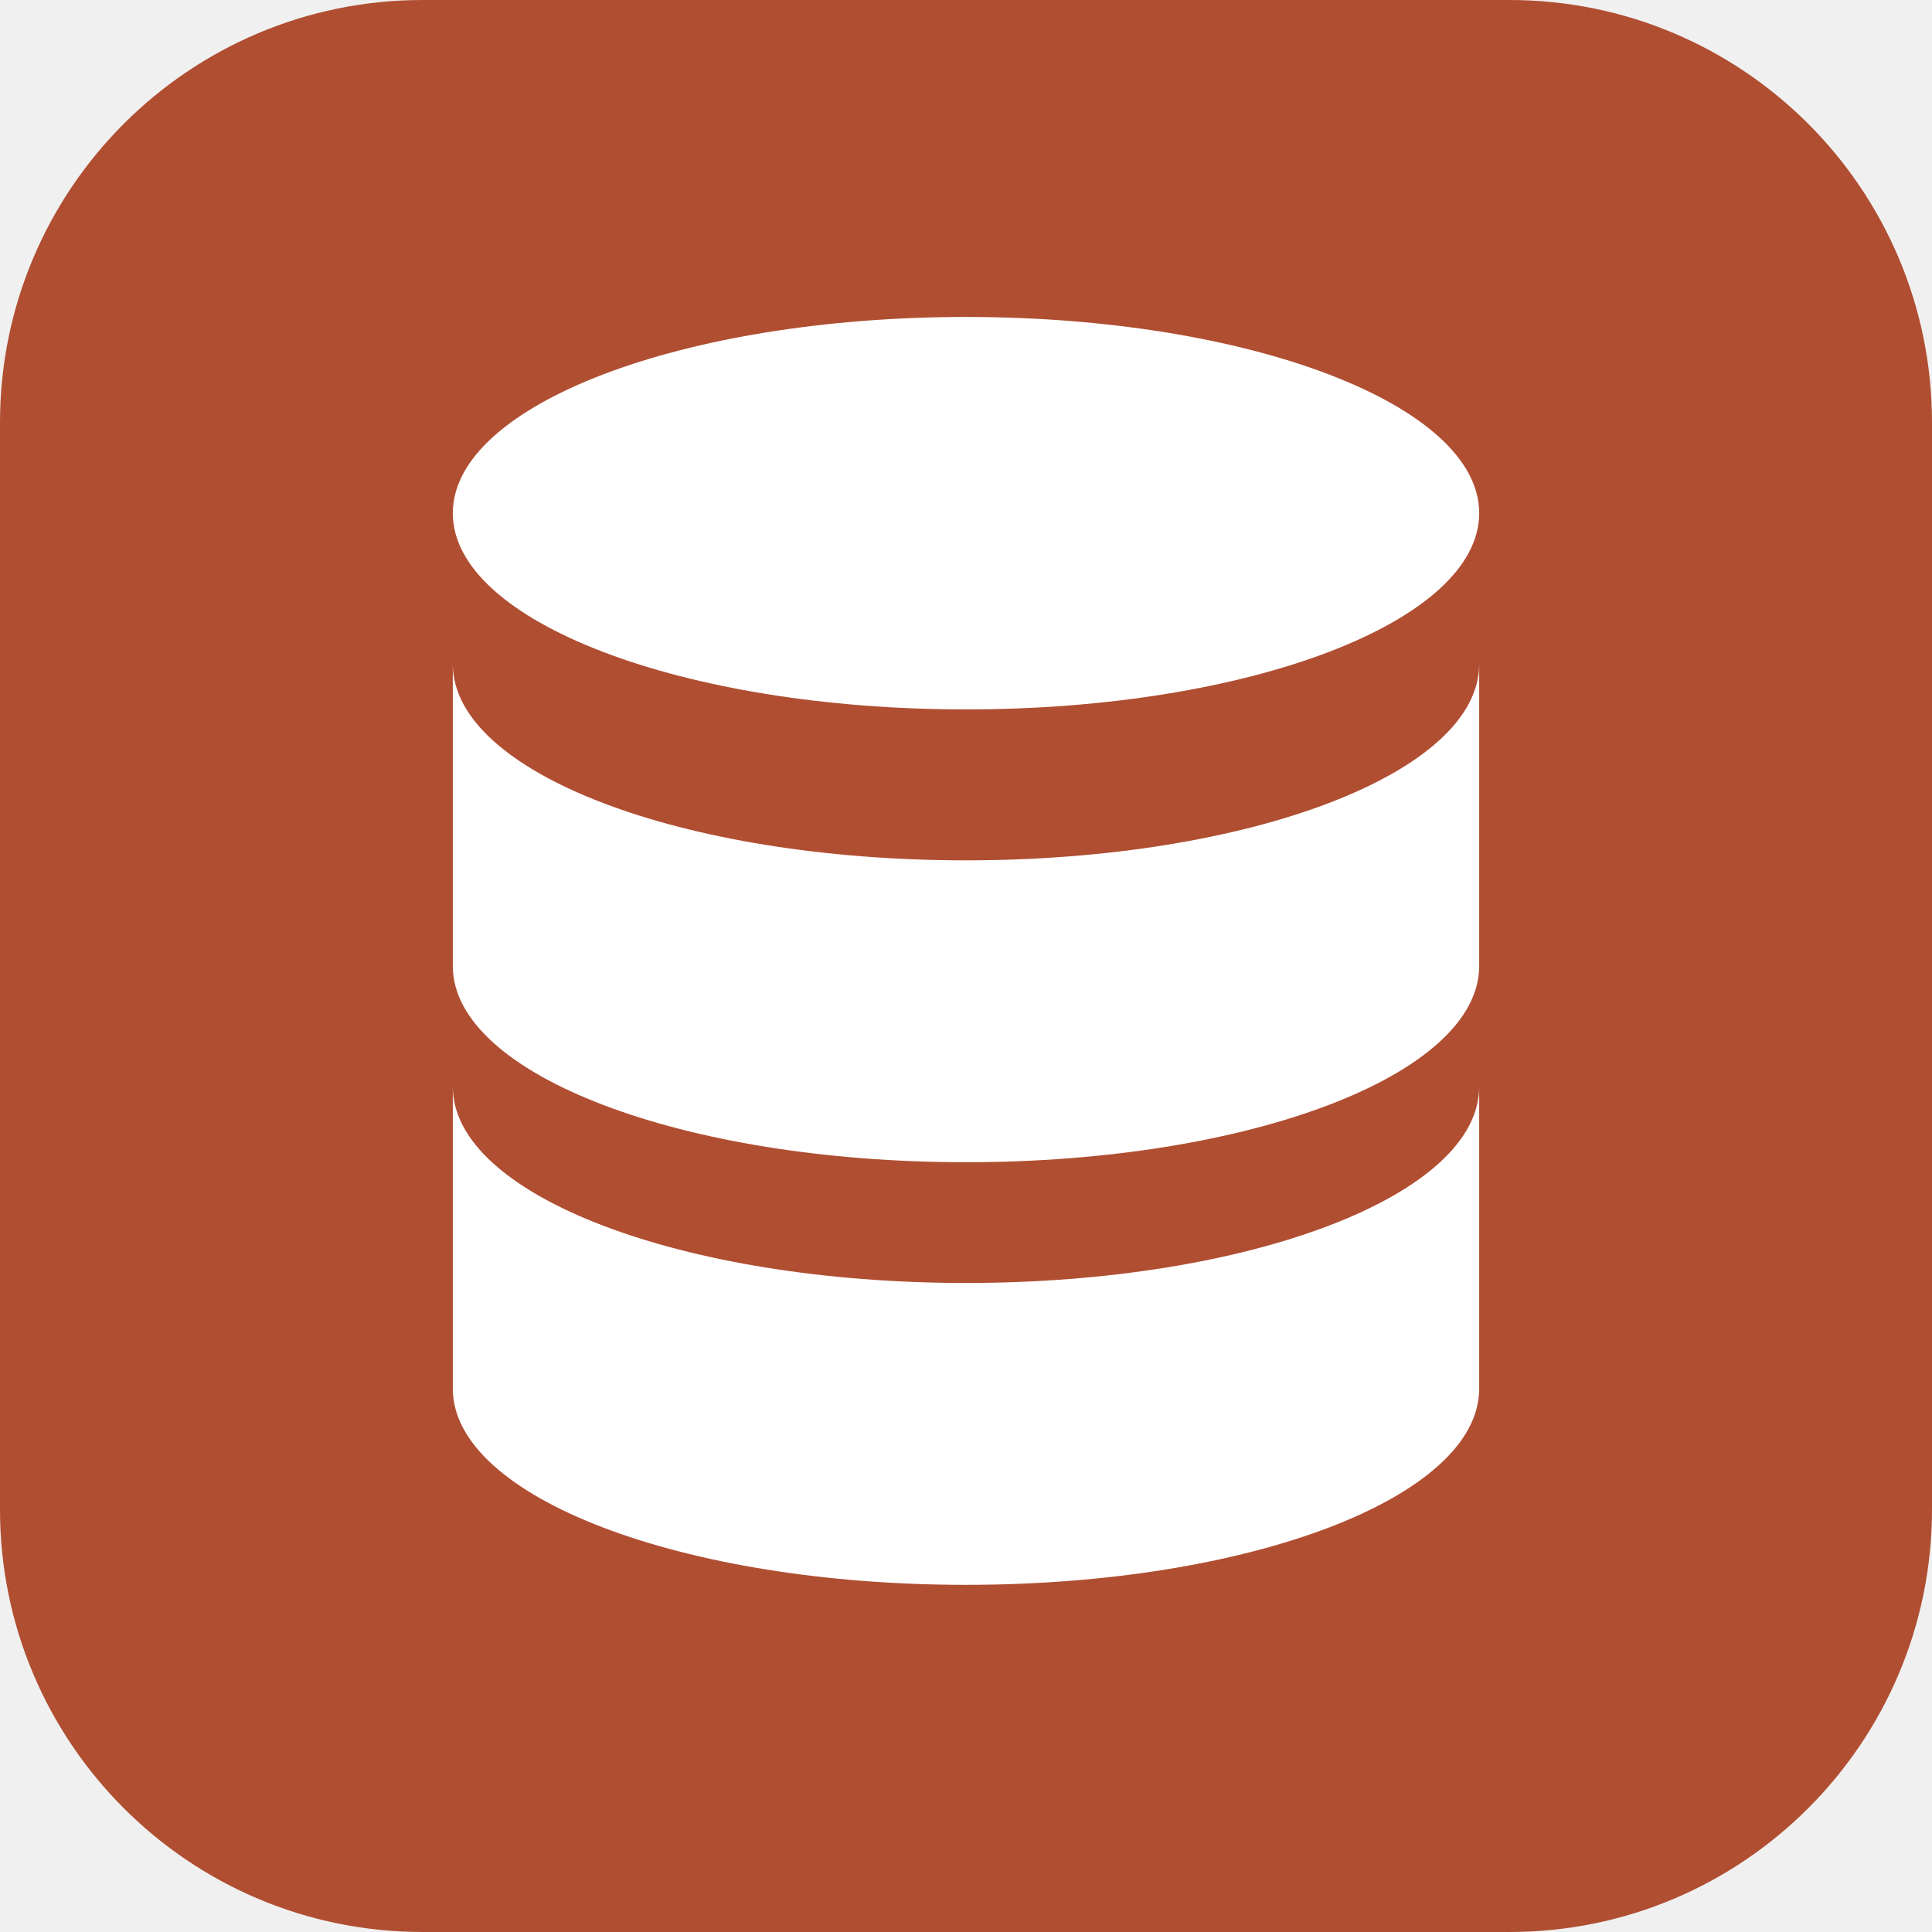
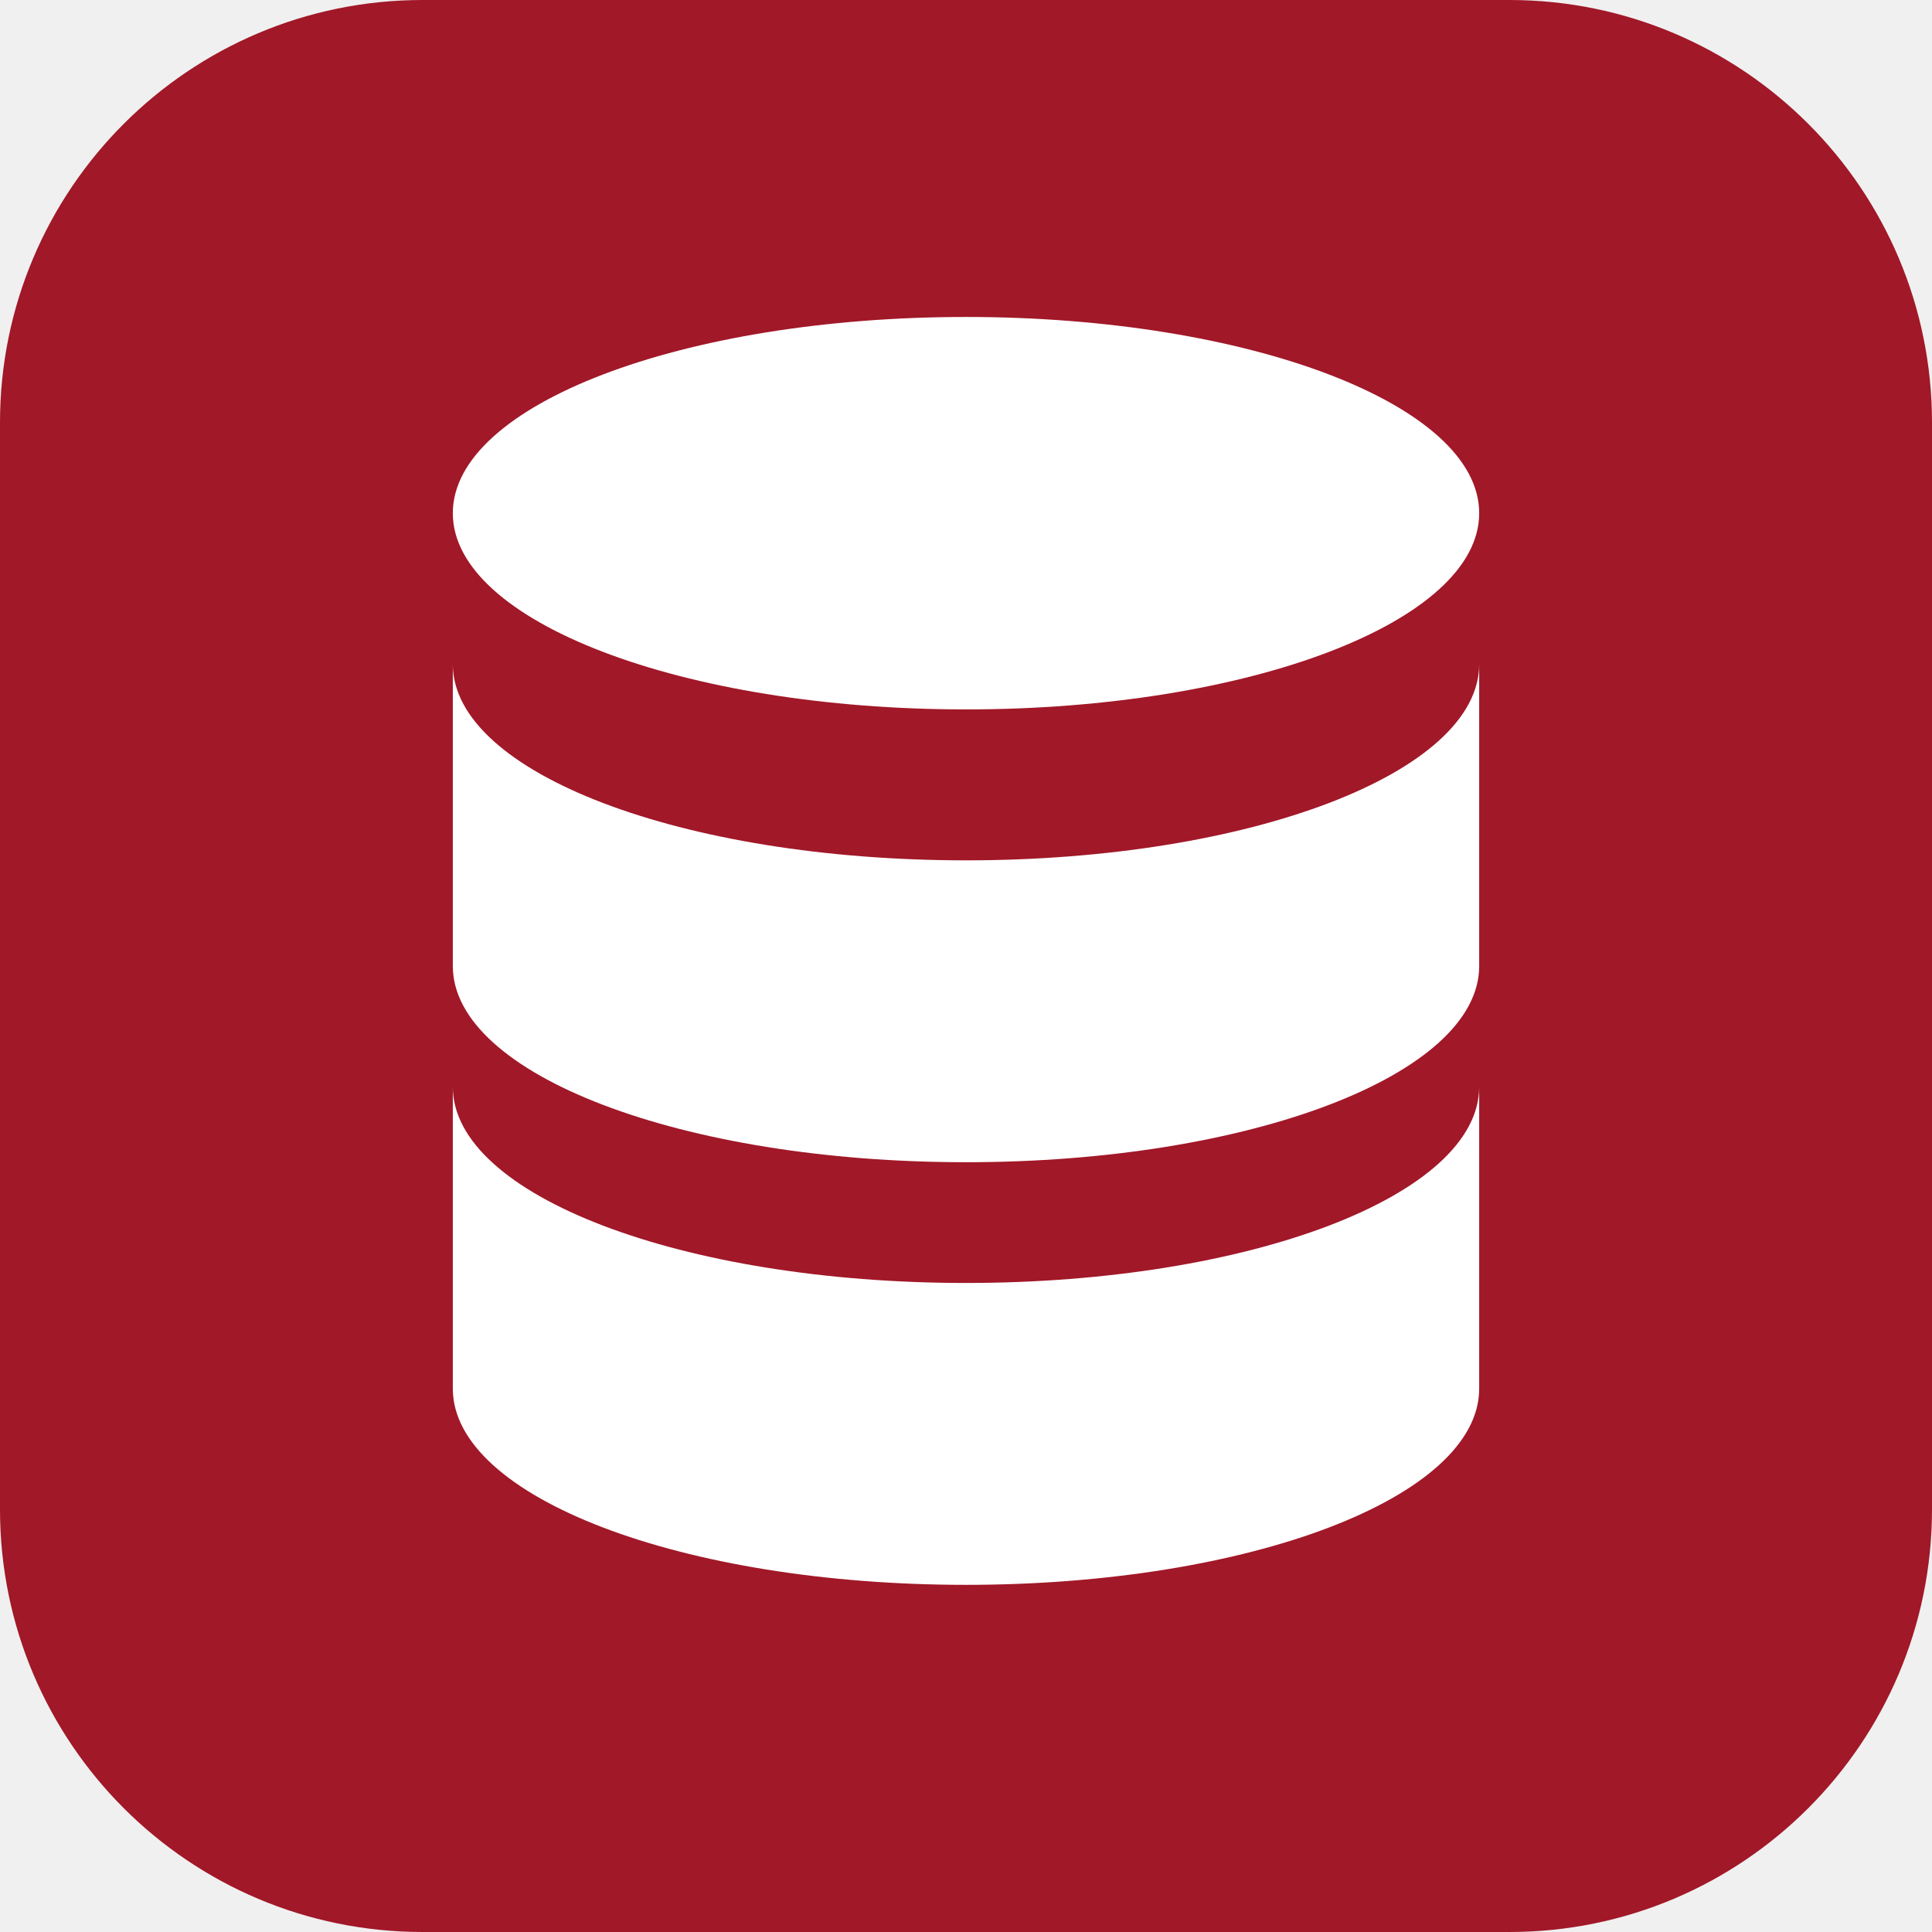
<svg xmlns="http://www.w3.org/2000/svg" viewBox="0 0 64 64" role="img" aria-label="Exploitation de bases de données">
-   <rect width="64" height="64" rx="14" fill="#b04e32" />
+   <rect width="64" height="64" rx="14" fill="#a11828" />
  <ellipse cx="32" cy="17" rx="17" ry="6.500" fill="#fff" />
  <path d="M15 22v10c0 3.600 7.600 6.500 17 6.500S49 35.600 49 32V22c0 3.600-7.600 6.500-17 6.500S15 25.600 15 22z" fill="#fff" />
  <path d="M15 36v10c0 3.600 7.600 6.500 17 6.500S49 49.600 49 46V36c0 3.600-7.600 6.500-17 6.500S15 39.600 15 36z" fill="#fff" />
</svg>
